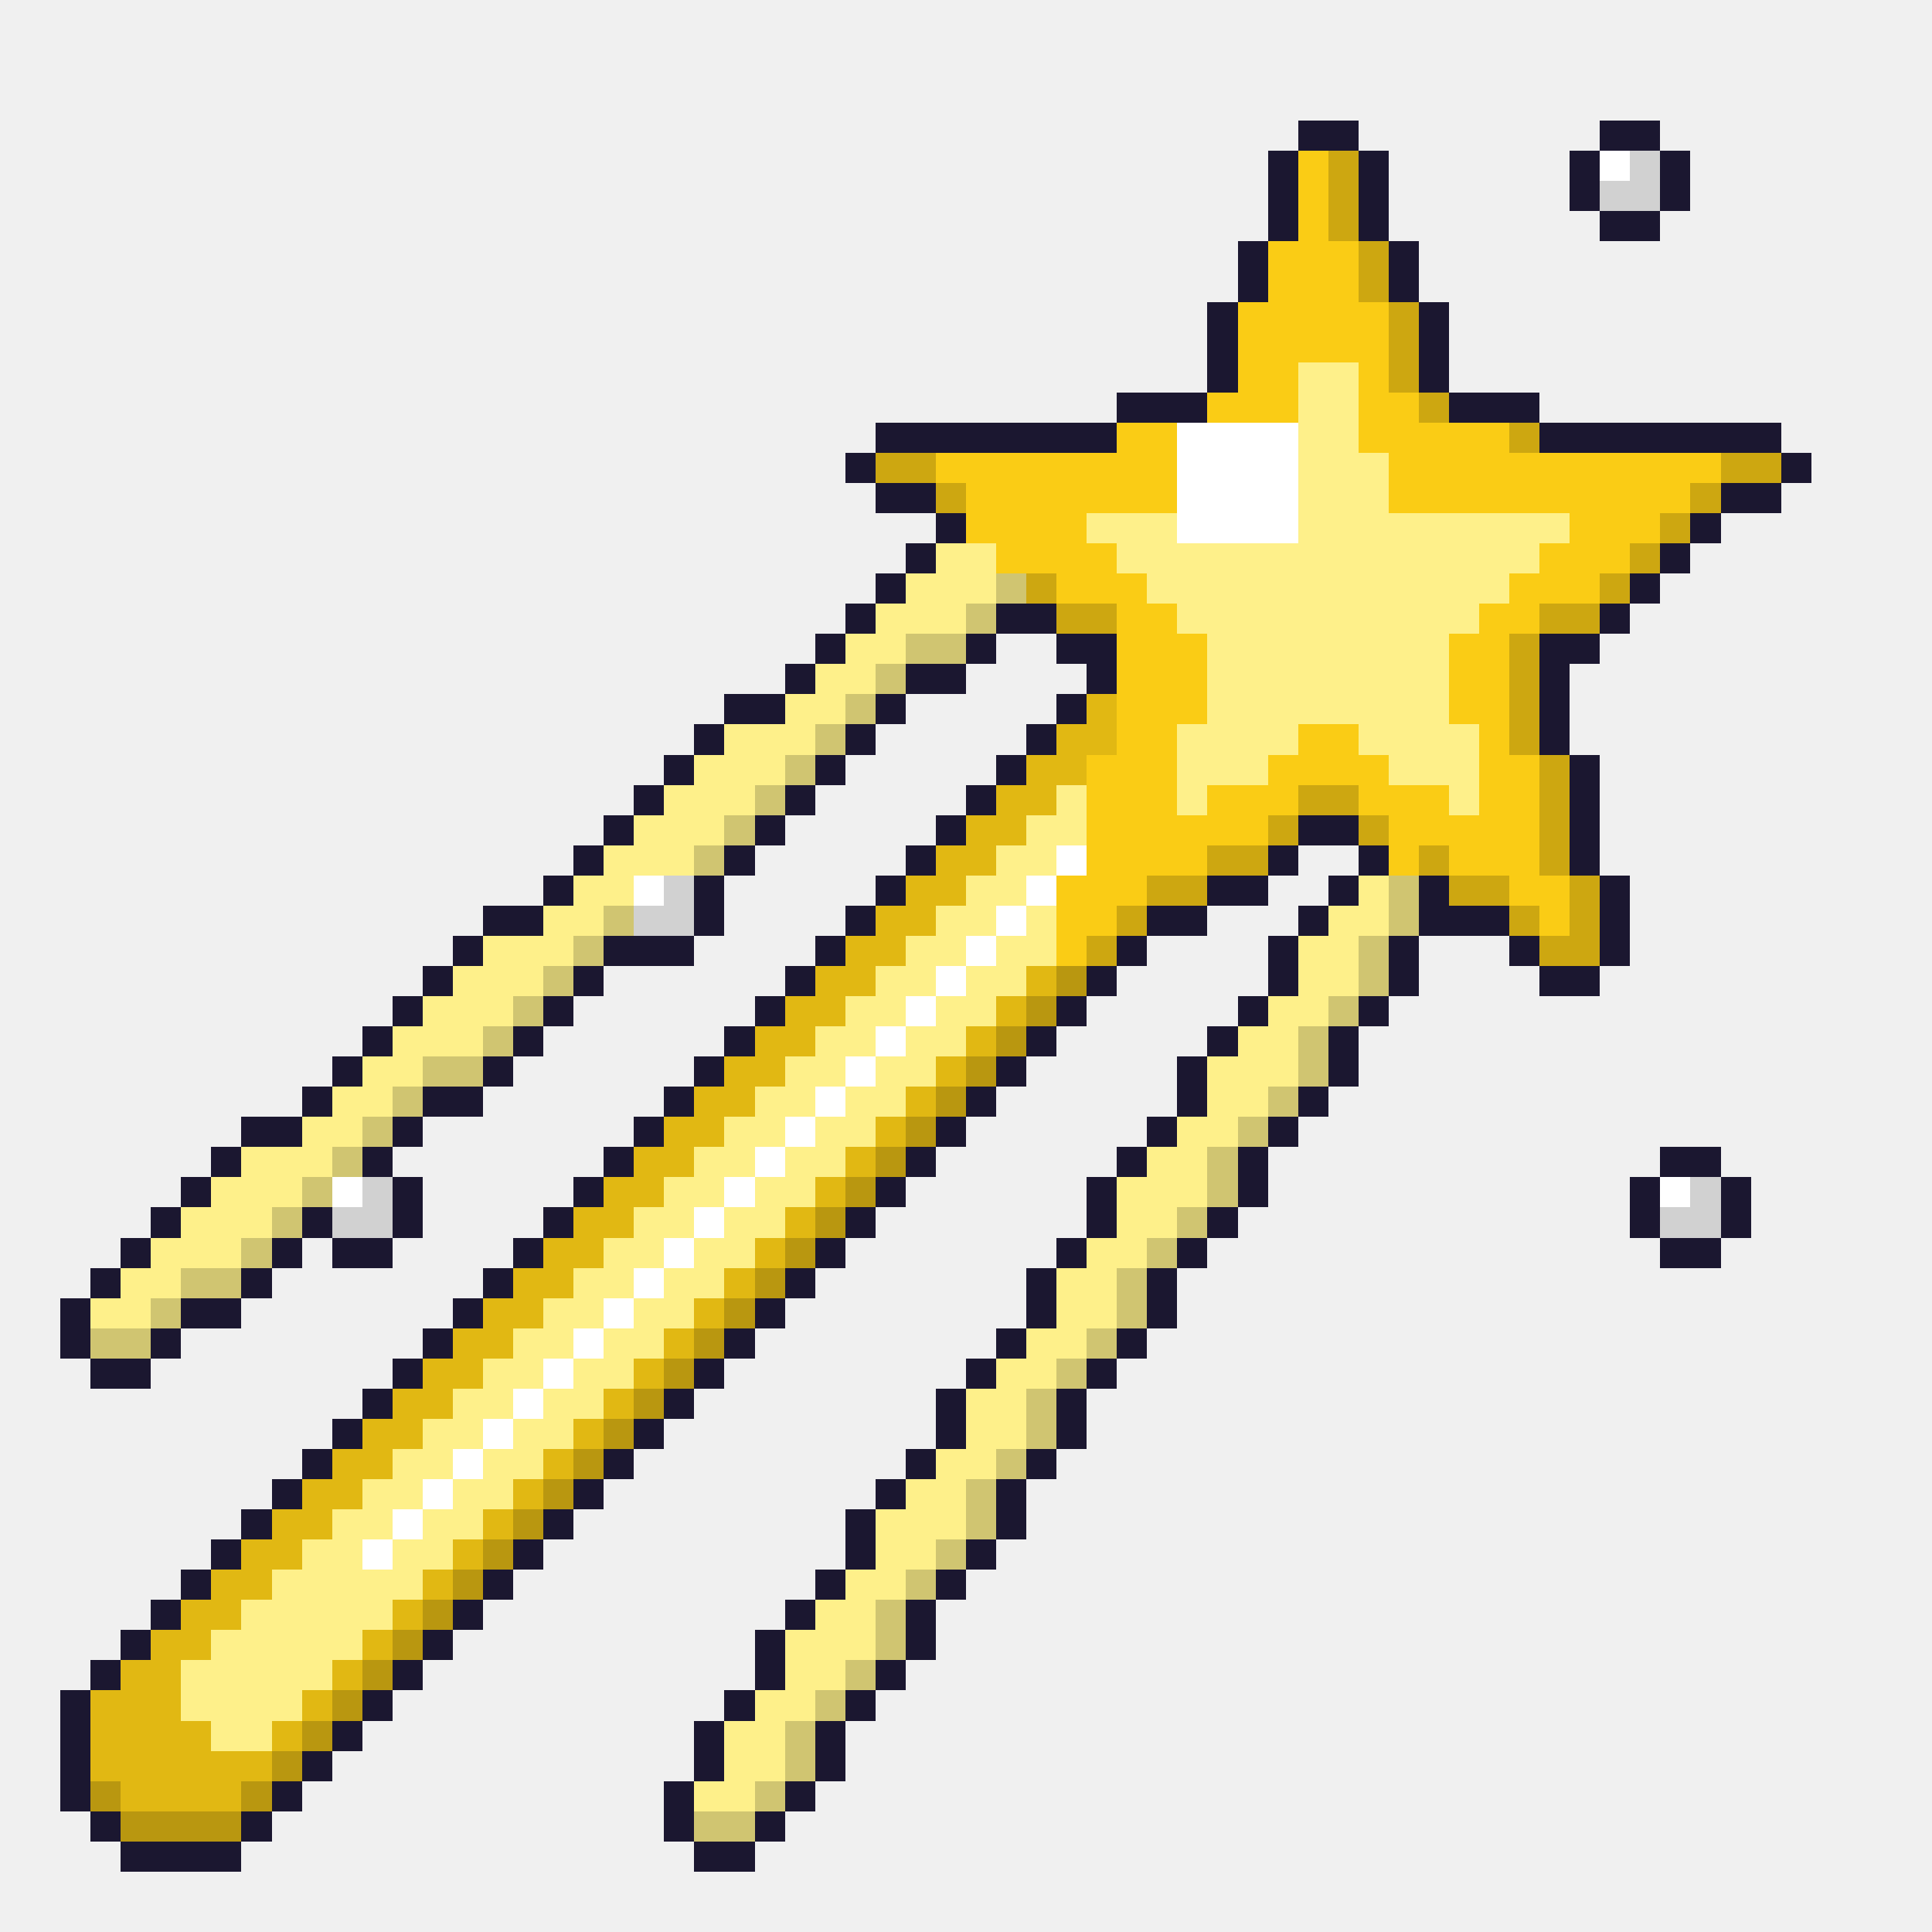
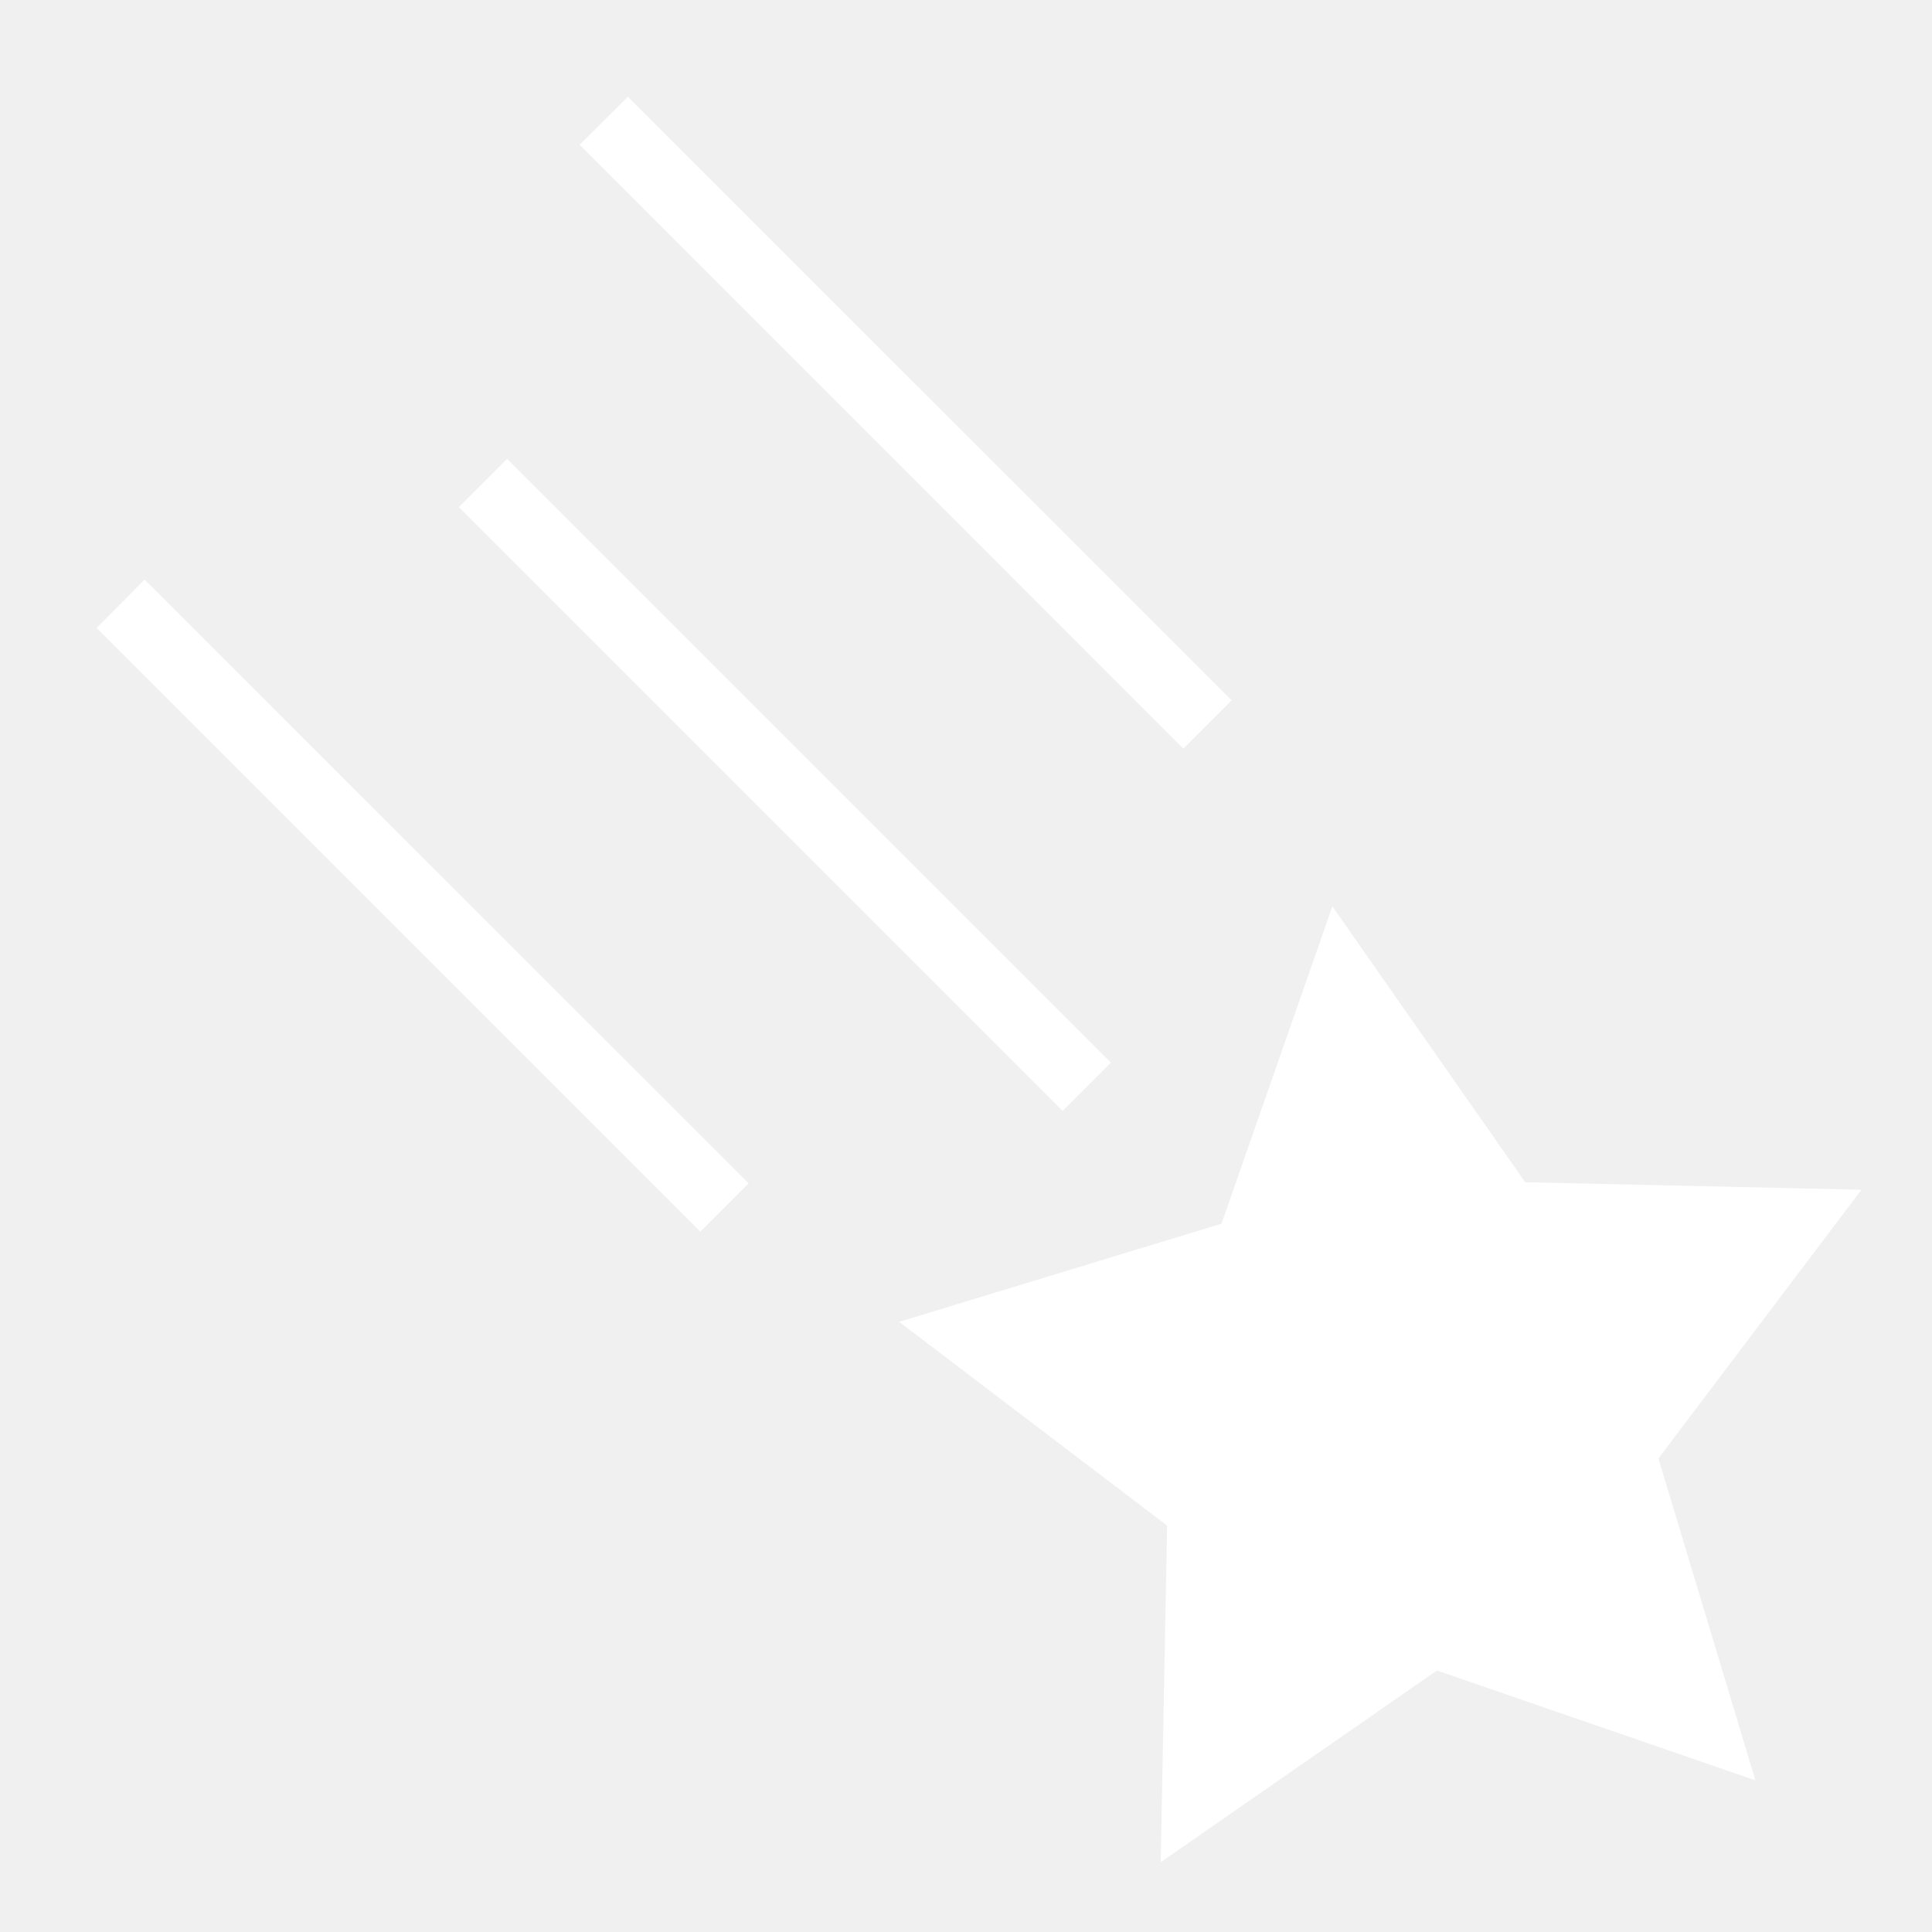
- <svg xmlns="http://www.w3.org/2000/svg" viewBox="0 0 64 64" shape-rendering="crispEdges">
-   <rect x="43" y="4" width="2" height="1" fill="#1b1730" />
-   <rect x="53" y="4" width="2" height="1" fill="#1b1730" />
-   <rect x="42" y="5" width="1" height="3" fill="#1b1730" />
-   <rect x="43" y="5" width="1" height="3" fill="#facc15" />
-   <rect x="44" y="5" width="1" height="3" fill="#cda711" />
-   <rect x="45" y="5" width="1" height="3" fill="#1b1730" />
-   <rect x="52" y="5" width="1" height="2" fill="#1b1730" />
-   <rect x="53" y="5" width="1" height="1" fill="#ffffff" />
-   <rect x="54" y="5" width="1" height="1" fill="#d1d1d1" />
-   <rect x="55" y="5" width="1" height="2" fill="#1b1730" />
-   <rect x="53" y="6" width="2" height="1" fill="#d1d1d1" />
-   <rect x="53" y="7" width="2" height="1" fill="#1b1730" />
-   <rect x="41" y="8" width="1" height="2" fill="#1b1730" />
-   <rect x="42" y="8" width="3" height="2" fill="#facc15" />
-   <rect x="45" y="8" width="1" height="2" fill="#cda711" />
-   <rect x="46" y="8" width="1" height="2" fill="#1b1730" />
-   <rect x="40" y="10" width="1" height="3" fill="#1b1730" />
-   <rect x="41" y="10" width="5" height="2" fill="#facc15" />
-   <rect x="46" y="10" width="1" height="3" fill="#cda711" />
-   <rect x="47" y="10" width="1" height="3" fill="#1b1730" />
-   <rect x="41" y="12" width="2" height="1" fill="#facc15" />
-   <rect x="43" y="12" width="2" height="3" fill="#fef08a" />
-   <rect x="45" y="12" width="1" height="1" fill="#facc15" />
-   <rect x="37" y="13" width="3" height="1" fill="#1b1730" />
-   <rect x="40" y="13" width="3" height="1" fill="#facc15" />
-   <rect x="45" y="13" width="2" height="1" fill="#facc15" />
-   <rect x="47" y="13" width="1" height="1" fill="#cda711" />
-   <rect x="48" y="13" width="3" height="1" fill="#1b1730" />
-   <rect x="29" y="14" width="8" height="1" fill="#1b1730" />
-   <rect x="37" y="14" width="2" height="1" fill="#facc15" />
-   <rect x="39" y="14" width="4" height="4" fill="#ffffff" />
-   <rect x="45" y="14" width="5" height="1" fill="#facc15" />
-   <rect x="50" y="14" width="1" height="1" fill="#cda711" />
-   <rect x="51" y="14" width="8" height="1" fill="#1b1730" />
-   <rect x="28" y="15" width="1" height="1" fill="#1b1730" />
-   <rect x="29" y="15" width="2" height="1" fill="#cda711" />
-   <rect x="31" y="15" width="8" height="1" fill="#facc15" />
-   <rect x="43" y="15" width="3" height="2" fill="#fef08a" />
-   <rect x="46" y="15" width="11" height="1" fill="#facc15" />
-   <rect x="57" y="15" width="2" height="1" fill="#cda711" />
-   <rect x="59" y="15" width="1" height="1" fill="#1b1730" />
-   <rect x="29" y="16" width="2" height="1" fill="#1b1730" />
-   <rect x="31" y="16" width="1" height="1" fill="#cda711" />
-   <rect x="32" y="16" width="7" height="1" fill="#facc15" />
-   <rect x="46" y="16" width="10" height="1" fill="#facc15" />
-   <rect x="56" y="16" width="1" height="1" fill="#cda711" />
-   <rect x="57" y="16" width="2" height="1" fill="#1b1730" />
-   <rect x="31" y="17" width="1" height="1" fill="#1b1730" />
-   <rect x="32" y="17" width="4" height="1" fill="#facc15" />
-   <rect x="36" y="17" width="3" height="1" fill="#fef08a" />
-   <rect x="43" y="17" width="9" height="1" fill="#fef08a" />
-   <rect x="52" y="17" width="3" height="1" fill="#facc15" />
-   <rect x="55" y="17" width="1" height="1" fill="#cda711" />
-   <rect x="56" y="17" width="1" height="1" fill="#1b1730" />
-   <rect x="30" y="18" width="1" height="1" fill="#1b1730" />
-   <rect x="31" y="18" width="2" height="1" fill="#fef08a" />
-   <rect x="33" y="18" width="4" height="1" fill="#facc15" />
-   <rect x="37" y="18" width="14" height="1" fill="#fef08a" />
-   <rect x="51" y="18" width="3" height="1" fill="#facc15" />
-   <rect x="54" y="18" width="1" height="1" fill="#cda711" />
-   <rect x="55" y="18" width="1" height="1" fill="#1b1730" />
-   <rect x="29" y="19" width="1" height="1" fill="#1b1730" />
-   <rect x="30" y="19" width="3" height="1" fill="#fef08a" />
-   <rect x="33" y="19" width="1" height="1" fill="#d0c571" />
-   <rect x="34" y="19" width="1" height="1" fill="#cda711" />
-   <rect x="35" y="19" width="3" height="1" fill="#facc15" />
-   <rect x="38" y="19" width="12" height="1" fill="#fef08a" />
-   <rect x="50" y="19" width="3" height="1" fill="#facc15" />
-   <rect x="53" y="19" width="1" height="1" fill="#cda711" />
-   <rect x="54" y="19" width="1" height="1" fill="#1b1730" />
-   <rect x="28" y="20" width="1" height="1" fill="#1b1730" />
-   <rect x="29" y="20" width="3" height="1" fill="#fef08a" />
-   <rect x="32" y="20" width="1" height="1" fill="#d0c571" />
-   <rect x="33" y="20" width="2" height="1" fill="#1b1730" />
-   <rect x="35" y="20" width="2" height="1" fill="#cda711" />
-   <rect x="37" y="20" width="2" height="1" fill="#facc15" />
-   <rect x="39" y="20" width="10" height="1" fill="#fef08a" />
-   <rect x="49" y="20" width="2" height="1" fill="#facc15" />
-   <rect x="51" y="20" width="2" height="1" fill="#cda711" />
-   <rect x="53" y="20" width="1" height="1" fill="#1b1730" />
-   <rect x="27" y="21" width="1" height="1" fill="#1b1730" />
-   <rect x="28" y="21" width="2" height="1" fill="#fef08a" />
-   <rect x="30" y="21" width="2" height="1" fill="#d0c571" />
-   <rect x="32" y="21" width="1" height="1" fill="#1b1730" />
-   <rect x="35" y="21" width="2" height="1" fill="#1b1730" />
-   <rect x="37" y="21" width="3" height="3" fill="#facc15" />
-   <rect x="40" y="21" width="8" height="3" fill="#fef08a" />
-   <rect x="48" y="21" width="2" height="3" fill="#facc15" />
-   <rect x="50" y="21" width="1" height="4" fill="#cda711" />
-   <rect x="51" y="21" width="2" height="1" fill="#1b1730" />
-   <rect x="26" y="22" width="1" height="1" fill="#1b1730" />
-   <rect x="27" y="22" width="2" height="1" fill="#fef08a" />
-   <rect x="29" y="22" width="1" height="1" fill="#d0c571" />
-   <rect x="30" y="22" width="2" height="1" fill="#1b1730" />
-   <rect x="36" y="22" width="1" height="1" fill="#1b1730" />
-   <rect x="51" y="22" width="1" height="3" fill="#1b1730" />
-   <rect x="24" y="23" width="2" height="1" fill="#1b1730" />
-   <rect x="26" y="23" width="2" height="1" fill="#fef08a" />
-   <rect x="28" y="23" width="1" height="1" fill="#d0c571" />
-   <rect x="29" y="23" width="1" height="1" fill="#1b1730" />
-   <rect x="35" y="23" width="1" height="1" fill="#1b1730" />
-   <rect x="36" y="23" width="1" height="1" fill="#e1b813" />
-   <rect x="23" y="24" width="1" height="1" fill="#1b1730" />
-   <rect x="24" y="24" width="3" height="1" fill="#fef08a" />
-   <rect x="27" y="24" width="1" height="1" fill="#d0c571" />
-   <rect x="28" y="24" width="1" height="1" fill="#1b1730" />
-   <rect x="34" y="24" width="1" height="1" fill="#1b1730" />
-   <rect x="35" y="24" width="2" height="1" fill="#e1b813" />
-   <rect x="37" y="24" width="2" height="1" fill="#facc15" />
-   <rect x="39" y="24" width="4" height="1" fill="#fef08a" />
-   <rect x="43" y="24" width="2" height="1" fill="#facc15" />
-   <rect x="45" y="24" width="4" height="1" fill="#fef08a" />
-   <rect x="49" y="24" width="1" height="1" fill="#facc15" />
-   <rect x="22" y="25" width="1" height="1" fill="#1b1730" />
-   <rect x="23" y="25" width="3" height="1" fill="#fef08a" />
-   <rect x="26" y="25" width="1" height="1" fill="#d0c571" />
-   <rect x="27" y="25" width="1" height="1" fill="#1b1730" />
-   <rect x="33" y="25" width="1" height="1" fill="#1b1730" />
-   <rect x="34" y="25" width="2" height="1" fill="#e1b813" />
-   <rect x="36" y="25" width="3" height="2" fill="#facc15" />
-   <rect x="39" y="25" width="3" height="1" fill="#fef08a" />
-   <rect x="42" y="25" width="4" height="1" fill="#facc15" />
-   <rect x="46" y="25" width="3" height="1" fill="#fef08a" />
-   <rect x="49" y="25" width="2" height="2" fill="#facc15" />
-   <rect x="51" y="25" width="1" height="4" fill="#cda711" />
-   <rect x="52" y="25" width="1" height="4" fill="#1b1730" />
-   <rect x="21" y="26" width="1" height="1" fill="#1b1730" />
-   <rect x="22" y="26" width="3" height="1" fill="#fef08a" />
-   <rect x="25" y="26" width="1" height="1" fill="#d0c571" />
-   <rect x="26" y="26" width="1" height="1" fill="#1b1730" />
-   <rect x="32" y="26" width="1" height="1" fill="#1b1730" />
-   <rect x="33" y="26" width="2" height="1" fill="#e1b813" />
-   <rect x="35" y="26" width="1" height="1" fill="#fef08a" />
-   <rect x="39" y="26" width="1" height="1" fill="#fef08a" />
-   <rect x="40" y="26" width="3" height="1" fill="#facc15" />
-   <rect x="43" y="26" width="2" height="1" fill="#cda711" />
-   <rect x="45" y="26" width="3" height="1" fill="#facc15" />
-   <rect x="48" y="26" width="1" height="1" fill="#fef08a" />
-   <rect x="20" y="27" width="1" height="1" fill="#1b1730" />
-   <rect x="21" y="27" width="3" height="1" fill="#fef08a" />
-   <rect x="24" y="27" width="1" height="1" fill="#d0c571" />
-   <rect x="25" y="27" width="1" height="1" fill="#1b1730" />
-   <rect x="31" y="27" width="1" height="1" fill="#1b1730" />
-   <rect x="32" y="27" width="2" height="1" fill="#e1b813" />
-   <rect x="34" y="27" width="2" height="1" fill="#fef08a" />
-   <rect x="36" y="27" width="6" height="1" fill="#facc15" />
-   <rect x="42" y="27" width="1" height="1" fill="#cda711" />
-   <rect x="43" y="27" width="2" height="1" fill="#1b1730" />
-   <rect x="45" y="27" width="1" height="1" fill="#cda711" />
-   <rect x="46" y="27" width="5" height="1" fill="#facc15" />
-   <rect x="19" y="28" width="1" height="1" fill="#1b1730" />
-   <rect x="20" y="28" width="3" height="1" fill="#fef08a" />
-   <rect x="23" y="28" width="1" height="1" fill="#d0c571" />
-   <rect x="24" y="28" width="1" height="1" fill="#1b1730" />
-   <rect x="30" y="28" width="1" height="1" fill="#1b1730" />
-   <rect x="31" y="28" width="2" height="1" fill="#e1b813" />
-   <rect x="33" y="28" width="2" height="1" fill="#fef08a" />
-   <rect x="35" y="28" width="1" height="1" fill="#ffffff" />
-   <rect x="36" y="28" width="4" height="1" fill="#facc15" />
-   <rect x="40" y="28" width="2" height="1" fill="#cda711" />
-   <rect x="42" y="28" width="1" height="1" fill="#1b1730" />
-   <rect x="45" y="28" width="1" height="1" fill="#1b1730" />
-   <rect x="46" y="28" width="1" height="1" fill="#facc15" />
-   <rect x="47" y="28" width="1" height="1" fill="#cda711" />
-   <rect x="48" y="28" width="3" height="1" fill="#facc15" />
-   <rect x="18" y="29" width="1" height="1" fill="#1b1730" />
-   <rect x="19" y="29" width="2" height="1" fill="#fef08a" />
-   <rect x="21" y="29" width="1" height="1" fill="#ffffff" />
-   <rect x="22" y="29" width="1" height="1" fill="#d1d1d1" />
-   <rect x="23" y="29" width="1" height="2" fill="#1b1730" />
-   <rect x="29" y="29" width="1" height="1" fill="#1b1730" />
-   <rect x="30" y="29" width="2" height="1" fill="#e1b813" />
-   <rect x="32" y="29" width="2" height="1" fill="#fef08a" />
-   <rect x="34" y="29" width="1" height="1" fill="#ffffff" />
-   <rect x="35" y="29" width="3" height="1" fill="#facc15" />
-   <rect x="38" y="29" width="2" height="1" fill="#cda711" />
-   <rect x="40" y="29" width="2" height="1" fill="#1b1730" />
-   <rect x="44" y="29" width="1" height="1" fill="#1b1730" />
-   <rect x="45" y="29" width="1" height="1" fill="#fef08a" />
-   <rect x="46" y="29" width="1" height="2" fill="#d0c571" />
-   <rect x="47" y="29" width="1" height="1" fill="#1b1730" />
-   <rect x="48" y="29" width="2" height="1" fill="#cda711" />
-   <rect x="50" y="29" width="2" height="1" fill="#facc15" />
-   <rect x="52" y="29" width="1" height="2" fill="#cda711" />
-   <rect x="53" y="29" width="1" height="3" fill="#1b1730" />
-   <rect x="16" y="30" width="2" height="1" fill="#1b1730" />
-   <rect x="18" y="30" width="2" height="1" fill="#fef08a" />
-   <rect x="20" y="30" width="1" height="1" fill="#d0c571" />
-   <rect x="21" y="30" width="2" height="1" fill="#d1d1d1" />
-   <rect x="28" y="30" width="1" height="1" fill="#1b1730" />
-   <rect x="29" y="30" width="2" height="1" fill="#e1b813" />
-   <rect x="31" y="30" width="2" height="1" fill="#fef08a" />
-   <rect x="33" y="30" width="1" height="1" fill="#ffffff" />
-   <rect x="34" y="30" width="1" height="1" fill="#fef08a" />
-   <rect x="35" y="30" width="2" height="1" fill="#facc15" />
-   <rect x="37" y="30" width="1" height="1" fill="#cda711" />
-   <rect x="38" y="30" width="2" height="1" fill="#1b1730" />
-   <rect x="43" y="30" width="1" height="1" fill="#1b1730" />
-   <rect x="44" y="30" width="2" height="1" fill="#fef08a" />
-   <rect x="47" y="30" width="3" height="1" fill="#1b1730" />
-   <rect x="50" y="30" width="1" height="1" fill="#cda711" />
-   <rect x="51" y="30" width="1" height="1" fill="#facc15" />
-   <rect x="15" y="31" width="1" height="1" fill="#1b1730" />
-   <rect x="16" y="31" width="3" height="1" fill="#fef08a" />
-   <rect x="19" y="31" width="1" height="1" fill="#d0c571" />
-   <rect x="20" y="31" width="3" height="1" fill="#1b1730" />
-   <rect x="27" y="31" width="1" height="1" fill="#1b1730" />
-   <rect x="28" y="31" width="2" height="1" fill="#e1b813" />
-   <rect x="30" y="31" width="2" height="1" fill="#fef08a" />
-   <rect x="32" y="31" width="1" height="1" fill="#ffffff" />
-   <rect x="33" y="31" width="2" height="1" fill="#fef08a" />
-   <rect x="35" y="31" width="1" height="1" fill="#facc15" />
-   <rect x="36" y="31" width="1" height="1" fill="#cda711" />
-   <rect x="37" y="31" width="1" height="1" fill="#1b1730" />
-   <rect x="42" y="31" width="1" height="2" fill="#1b1730" />
-   <rect x="43" y="31" width="2" height="2" fill="#fef08a" />
-   <rect x="45" y="31" width="1" height="2" fill="#d0c571" />
-   <rect x="46" y="31" width="1" height="2" fill="#1b1730" />
-   <rect x="50" y="31" width="1" height="1" fill="#1b1730" />
-   <rect x="51" y="31" width="2" height="1" fill="#cda711" />
-   <rect x="14" y="32" width="1" height="1" fill="#1b1730" />
-   <rect x="15" y="32" width="3" height="1" fill="#fef08a" />
-   <rect x="18" y="32" width="1" height="1" fill="#d0c571" />
-   <rect x="19" y="32" width="1" height="1" fill="#1b1730" />
-   <rect x="26" y="32" width="1" height="1" fill="#1b1730" />
-   <rect x="27" y="32" width="2" height="1" fill="#e1b813" />
-   <rect x="29" y="32" width="2" height="1" fill="#fef08a" />
-   <rect x="31" y="32" width="1" height="1" fill="#ffffff" />
-   <rect x="32" y="32" width="2" height="1" fill="#fef08a" />
-   <rect x="34" y="32" width="1" height="1" fill="#e1b813" />
-   <rect x="35" y="32" width="1" height="1" fill="#b99710" />
-   <rect x="36" y="32" width="1" height="1" fill="#1b1730" />
-   <rect x="51" y="32" width="2" height="1" fill="#1b1730" />
-   <rect x="13" y="33" width="1" height="1" fill="#1b1730" />
-   <rect x="14" y="33" width="3" height="1" fill="#fef08a" />
-   <rect x="17" y="33" width="1" height="1" fill="#d0c571" />
-   <rect x="18" y="33" width="1" height="1" fill="#1b1730" />
-   <rect x="25" y="33" width="1" height="1" fill="#1b1730" />
-   <rect x="26" y="33" width="2" height="1" fill="#e1b813" />
-   <rect x="28" y="33" width="2" height="1" fill="#fef08a" />
-   <rect x="30" y="33" width="1" height="1" fill="#ffffff" />
-   <rect x="31" y="33" width="2" height="1" fill="#fef08a" />
-   <rect x="33" y="33" width="1" height="1" fill="#e1b813" />
-   <rect x="34" y="33" width="1" height="1" fill="#b99710" />
-   <rect x="35" y="33" width="1" height="1" fill="#1b1730" />
-   <rect x="41" y="33" width="1" height="1" fill="#1b1730" />
-   <rect x="42" y="33" width="2" height="1" fill="#fef08a" />
-   <rect x="44" y="33" width="1" height="1" fill="#d0c571" />
-   <rect x="45" y="33" width="1" height="1" fill="#1b1730" />
-   <rect x="12" y="34" width="1" height="1" fill="#1b1730" />
-   <rect x="13" y="34" width="3" height="1" fill="#fef08a" />
-   <rect x="16" y="34" width="1" height="1" fill="#d0c571" />
-   <rect x="17" y="34" width="1" height="1" fill="#1b1730" />
-   <rect x="24" y="34" width="1" height="1" fill="#1b1730" />
-   <rect x="25" y="34" width="2" height="1" fill="#e1b813" />
-   <rect x="27" y="34" width="2" height="1" fill="#fef08a" />
-   <rect x="29" y="34" width="1" height="1" fill="#ffffff" />
-   <rect x="30" y="34" width="2" height="1" fill="#fef08a" />
-   <rect x="32" y="34" width="1" height="1" fill="#e1b813" />
-   <rect x="33" y="34" width="1" height="1" fill="#b99710" />
-   <rect x="34" y="34" width="1" height="1" fill="#1b1730" />
-   <rect x="40" y="34" width="1" height="1" fill="#1b1730" />
-   <rect x="41" y="34" width="2" height="1" fill="#fef08a" />
-   <rect x="43" y="34" width="1" height="2" fill="#d0c571" />
-   <rect x="44" y="34" width="1" height="2" fill="#1b1730" />
-   <rect x="11" y="35" width="1" height="1" fill="#1b1730" />
-   <rect x="12" y="35" width="2" height="1" fill="#fef08a" />
-   <rect x="14" y="35" width="2" height="1" fill="#d0c571" />
-   <rect x="16" y="35" width="1" height="1" fill="#1b1730" />
-   <rect x="23" y="35" width="1" height="1" fill="#1b1730" />
-   <rect x="24" y="35" width="2" height="1" fill="#e1b813" />
-   <rect x="26" y="35" width="2" height="1" fill="#fef08a" />
-   <rect x="28" y="35" width="1" height="1" fill="#ffffff" />
-   <rect x="29" y="35" width="2" height="1" fill="#fef08a" />
-   <rect x="31" y="35" width="1" height="1" fill="#e1b813" />
-   <rect x="32" y="35" width="1" height="1" fill="#b99710" />
-   <rect x="33" y="35" width="1" height="1" fill="#1b1730" />
-   <rect x="39" y="35" width="1" height="2" fill="#1b1730" />
-   <rect x="40" y="35" width="3" height="1" fill="#fef08a" />
-   <rect x="10" y="36" width="1" height="1" fill="#1b1730" />
-   <rect x="11" y="36" width="2" height="1" fill="#fef08a" />
-   <rect x="13" y="36" width="1" height="1" fill="#d0c571" />
-   <rect x="14" y="36" width="2" height="1" fill="#1b1730" />
-   <rect x="22" y="36" width="1" height="1" fill="#1b1730" />
-   <rect x="23" y="36" width="2" height="1" fill="#e1b813" />
-   <rect x="25" y="36" width="2" height="1" fill="#fef08a" />
-   <rect x="27" y="36" width="1" height="1" fill="#ffffff" />
-   <rect x="28" y="36" width="2" height="1" fill="#fef08a" />
-   <rect x="30" y="36" width="1" height="1" fill="#e1b813" />
-   <rect x="31" y="36" width="1" height="1" fill="#b99710" />
-   <rect x="32" y="36" width="1" height="1" fill="#1b1730" />
-   <rect x="40" y="36" width="2" height="1" fill="#fef08a" />
-   <rect x="42" y="36" width="1" height="1" fill="#d0c571" />
-   <rect x="43" y="36" width="1" height="1" fill="#1b1730" />
-   <rect x="8" y="37" width="2" height="1" fill="#1b1730" />
-   <rect x="10" y="37" width="2" height="1" fill="#fef08a" />
-   <rect x="12" y="37" width="1" height="1" fill="#d0c571" />
-   <rect x="13" y="37" width="1" height="1" fill="#1b1730" />
-   <rect x="21" y="37" width="1" height="1" fill="#1b1730" />
-   <rect x="22" y="37" width="2" height="1" fill="#e1b813" />
-   <rect x="24" y="37" width="2" height="1" fill="#fef08a" />
-   <rect x="26" y="37" width="1" height="1" fill="#ffffff" />
-   <rect x="27" y="37" width="2" height="1" fill="#fef08a" />
-   <rect x="29" y="37" width="1" height="1" fill="#e1b813" />
-   <rect x="30" y="37" width="1" height="1" fill="#b99710" />
-   <rect x="31" y="37" width="1" height="1" fill="#1b1730" />
-   <rect x="38" y="37" width="1" height="1" fill="#1b1730" />
-   <rect x="39" y="37" width="2" height="1" fill="#fef08a" />
-   <rect x="41" y="37" width="1" height="1" fill="#d0c571" />
-   <rect x="42" y="37" width="1" height="1" fill="#1b1730" />
-   <rect x="7" y="38" width="1" height="1" fill="#1b1730" />
-   <rect x="8" y="38" width="3" height="1" fill="#fef08a" />
-   <rect x="11" y="38" width="1" height="1" fill="#d0c571" />
-   <rect x="12" y="38" width="1" height="1" fill="#1b1730" />
-   <rect x="20" y="38" width="1" height="1" fill="#1b1730" />
-   <rect x="21" y="38" width="2" height="1" fill="#e1b813" />
-   <rect x="23" y="38" width="2" height="1" fill="#fef08a" />
-   <rect x="25" y="38" width="1" height="1" fill="#ffffff" />
-   <rect x="26" y="38" width="2" height="1" fill="#fef08a" />
-   <rect x="28" y="38" width="1" height="1" fill="#e1b813" />
-   <rect x="29" y="38" width="1" height="1" fill="#b99710" />
-   <rect x="30" y="38" width="1" height="1" fill="#1b1730" />
-   <rect x="37" y="38" width="1" height="1" fill="#1b1730" />
-   <rect x="38" y="38" width="2" height="1" fill="#fef08a" />
-   <rect x="40" y="38" width="1" height="2" fill="#d0c571" />
-   <rect x="41" y="38" width="1" height="2" fill="#1b1730" />
-   <rect x="55" y="38" width="2" height="1" fill="#1b1730" />
-   <rect x="6" y="39" width="1" height="1" fill="#1b1730" />
-   <rect x="7" y="39" width="3" height="1" fill="#fef08a" />
-   <rect x="10" y="39" width="1" height="1" fill="#d0c571" />
-   <rect x="11" y="39" width="1" height="1" fill="#ffffff" />
-   <rect x="12" y="39" width="1" height="1" fill="#d1d1d1" />
-   <rect x="13" y="39" width="1" height="2" fill="#1b1730" />
-   <rect x="19" y="39" width="1" height="1" fill="#1b1730" />
-   <rect x="20" y="39" width="2" height="1" fill="#e1b813" />
-   <rect x="22" y="39" width="2" height="1" fill="#fef08a" />
-   <rect x="24" y="39" width="1" height="1" fill="#ffffff" />
-   <rect x="25" y="39" width="2" height="1" fill="#fef08a" />
-   <rect x="27" y="39" width="1" height="1" fill="#e1b813" />
-   <rect x="28" y="39" width="1" height="1" fill="#b99710" />
-   <rect x="29" y="39" width="1" height="1" fill="#1b1730" />
-   <rect x="36" y="39" width="1" height="2" fill="#1b1730" />
-   <rect x="37" y="39" width="3" height="1" fill="#fef08a" />
-   <rect x="54" y="39" width="1" height="2" fill="#1b1730" />
-   <rect x="55" y="39" width="1" height="1" fill="#ffffff" />
-   <rect x="56" y="39" width="1" height="1" fill="#d1d1d1" />
-   <rect x="57" y="39" width="1" height="2" fill="#1b1730" />
-   <rect x="5" y="40" width="1" height="1" fill="#1b1730" />
-   <rect x="6" y="40" width="3" height="1" fill="#fef08a" />
-   <rect x="9" y="40" width="1" height="1" fill="#d0c571" />
-   <rect x="10" y="40" width="1" height="1" fill="#1b1730" />
-   <rect x="11" y="40" width="2" height="1" fill="#d1d1d1" />
-   <rect x="18" y="40" width="1" height="1" fill="#1b1730" />
-   <rect x="19" y="40" width="2" height="1" fill="#e1b813" />
-   <rect x="21" y="40" width="2" height="1" fill="#fef08a" />
-   <rect x="23" y="40" width="1" height="1" fill="#ffffff" />
-   <rect x="24" y="40" width="2" height="1" fill="#fef08a" />
-   <rect x="26" y="40" width="1" height="1" fill="#e1b813" />
-   <rect x="27" y="40" width="1" height="1" fill="#b99710" />
-   <rect x="28" y="40" width="1" height="1" fill="#1b1730" />
-   <rect x="37" y="40" width="2" height="1" fill="#fef08a" />
-   <rect x="39" y="40" width="1" height="1" fill="#d0c571" />
-   <rect x="40" y="40" width="1" height="1" fill="#1b1730" />
-   <rect x="55" y="40" width="2" height="1" fill="#d1d1d1" />
-   <rect x="4" y="41" width="1" height="1" fill="#1b1730" />
-   <rect x="5" y="41" width="3" height="1" fill="#fef08a" />
-   <rect x="8" y="41" width="1" height="1" fill="#d0c571" />
-   <rect x="9" y="41" width="1" height="1" fill="#1b1730" />
-   <rect x="11" y="41" width="2" height="1" fill="#1b1730" />
-   <rect x="17" y="41" width="1" height="1" fill="#1b1730" />
-   <rect x="18" y="41" width="2" height="1" fill="#e1b813" />
-   <rect x="20" y="41" width="2" height="1" fill="#fef08a" />
-   <rect x="22" y="41" width="1" height="1" fill="#ffffff" />
-   <rect x="23" y="41" width="2" height="1" fill="#fef08a" />
-   <rect x="25" y="41" width="1" height="1" fill="#e1b813" />
-   <rect x="26" y="41" width="1" height="1" fill="#b99710" />
-   <rect x="27" y="41" width="1" height="1" fill="#1b1730" />
-   <rect x="35" y="41" width="1" height="1" fill="#1b1730" />
-   <rect x="36" y="41" width="2" height="1" fill="#fef08a" />
-   <rect x="38" y="41" width="1" height="1" fill="#d0c571" />
-   <rect x="39" y="41" width="1" height="1" fill="#1b1730" />
-   <rect x="55" y="41" width="2" height="1" fill="#1b1730" />
-   <rect x="3" y="42" width="1" height="1" fill="#1b1730" />
-   <rect x="4" y="42" width="2" height="1" fill="#fef08a" />
-   <rect x="6" y="42" width="2" height="1" fill="#d0c571" />
-   <rect x="8" y="42" width="1" height="1" fill="#1b1730" />
-   <rect x="16" y="42" width="1" height="1" fill="#1b1730" />
-   <rect x="17" y="42" width="2" height="1" fill="#e1b813" />
-   <rect x="19" y="42" width="2" height="1" fill="#fef08a" />
-   <rect x="21" y="42" width="1" height="1" fill="#ffffff" />
-   <rect x="22" y="42" width="2" height="1" fill="#fef08a" />
-   <rect x="24" y="42" width="1" height="1" fill="#e1b813" />
-   <rect x="25" y="42" width="1" height="1" fill="#b99710" />
-   <rect x="26" y="42" width="1" height="1" fill="#1b1730" />
-   <rect x="34" y="42" width="1" height="2" fill="#1b1730" />
-   <rect x="35" y="42" width="2" height="2" fill="#fef08a" />
-   <rect x="37" y="42" width="1" height="2" fill="#d0c571" />
-   <rect x="38" y="42" width="1" height="2" fill="#1b1730" />
-   <rect x="2" y="43" width="1" height="2" fill="#1b1730" />
-   <rect x="3" y="43" width="2" height="1" fill="#fef08a" />
-   <rect x="5" y="43" width="1" height="1" fill="#d0c571" />
-   <rect x="6" y="43" width="2" height="1" fill="#1b1730" />
-   <rect x="15" y="43" width="1" height="1" fill="#1b1730" />
-   <rect x="16" y="43" width="2" height="1" fill="#e1b813" />
-   <rect x="18" y="43" width="2" height="1" fill="#fef08a" />
-   <rect x="20" y="43" width="1" height="1" fill="#ffffff" />
-   <rect x="21" y="43" width="2" height="1" fill="#fef08a" />
-   <rect x="23" y="43" width="1" height="1" fill="#e1b813" />
-   <rect x="24" y="43" width="1" height="1" fill="#b99710" />
-   <rect x="25" y="43" width="1" height="1" fill="#1b1730" />
-   <rect x="3" y="44" width="2" height="1" fill="#d0c571" />
-   <rect x="5" y="44" width="1" height="1" fill="#1b1730" />
-   <rect x="14" y="44" width="1" height="1" fill="#1b1730" />
-   <rect x="15" y="44" width="2" height="1" fill="#e1b813" />
-   <rect x="17" y="44" width="2" height="1" fill="#fef08a" />
-   <rect x="19" y="44" width="1" height="1" fill="#ffffff" />
-   <rect x="20" y="44" width="2" height="1" fill="#fef08a" />
-   <rect x="22" y="44" width="1" height="1" fill="#e1b813" />
-   <rect x="23" y="44" width="1" height="1" fill="#b99710" />
-   <rect x="24" y="44" width="1" height="1" fill="#1b1730" />
-   <rect x="33" y="44" width="1" height="1" fill="#1b1730" />
-   <rect x="34" y="44" width="2" height="1" fill="#fef08a" />
-   <rect x="36" y="44" width="1" height="1" fill="#d0c571" />
-   <rect x="37" y="44" width="1" height="1" fill="#1b1730" />
-   <rect x="3" y="45" width="2" height="1" fill="#1b1730" />
-   <rect x="13" y="45" width="1" height="1" fill="#1b1730" />
-   <rect x="14" y="45" width="2" height="1" fill="#e1b813" />
-   <rect x="16" y="45" width="2" height="1" fill="#fef08a" />
-   <rect x="18" y="45" width="1" height="1" fill="#ffffff" />
-   <rect x="19" y="45" width="2" height="1" fill="#fef08a" />
-   <rect x="21" y="45" width="1" height="1" fill="#e1b813" />
-   <rect x="22" y="45" width="1" height="1" fill="#b99710" />
-   <rect x="23" y="45" width="1" height="1" fill="#1b1730" />
-   <rect x="32" y="45" width="1" height="1" fill="#1b1730" />
-   <rect x="33" y="45" width="2" height="1" fill="#fef08a" />
-   <rect x="35" y="45" width="1" height="1" fill="#d0c571" />
-   <rect x="36" y="45" width="1" height="1" fill="#1b1730" />
-   <rect x="12" y="46" width="1" height="1" fill="#1b1730" />
-   <rect x="13" y="46" width="2" height="1" fill="#e1b813" />
-   <rect x="15" y="46" width="2" height="1" fill="#fef08a" />
-   <rect x="17" y="46" width="1" height="1" fill="#ffffff" />
-   <rect x="18" y="46" width="2" height="1" fill="#fef08a" />
-   <rect x="20" y="46" width="1" height="1" fill="#e1b813" />
-   <rect x="21" y="46" width="1" height="1" fill="#b99710" />
-   <rect x="22" y="46" width="1" height="1" fill="#1b1730" />
-   <rect x="31" y="46" width="1" height="2" fill="#1b1730" />
-   <rect x="32" y="46" width="2" height="2" fill="#fef08a" />
-   <rect x="34" y="46" width="1" height="2" fill="#d0c571" />
-   <rect x="35" y="46" width="1" height="2" fill="#1b1730" />
-   <rect x="11" y="47" width="1" height="1" fill="#1b1730" />
-   <rect x="12" y="47" width="2" height="1" fill="#e1b813" />
-   <rect x="14" y="47" width="2" height="1" fill="#fef08a" />
-   <rect x="16" y="47" width="1" height="1" fill="#ffffff" />
-   <rect x="17" y="47" width="2" height="1" fill="#fef08a" />
-   <rect x="19" y="47" width="1" height="1" fill="#e1b813" />
-   <rect x="20" y="47" width="1" height="1" fill="#b99710" />
-   <rect x="21" y="47" width="1" height="1" fill="#1b1730" />
-   <rect x="10" y="48" width="1" height="1" fill="#1b1730" />
-   <rect x="11" y="48" width="2" height="1" fill="#e1b813" />
-   <rect x="13" y="48" width="2" height="1" fill="#fef08a" />
-   <rect x="15" y="48" width="1" height="1" fill="#ffffff" />
-   <rect x="16" y="48" width="2" height="1" fill="#fef08a" />
-   <rect x="18" y="48" width="1" height="1" fill="#e1b813" />
-   <rect x="19" y="48" width="1" height="1" fill="#b99710" />
-   <rect x="20" y="48" width="1" height="1" fill="#1b1730" />
-   <rect x="30" y="48" width="1" height="1" fill="#1b1730" />
-   <rect x="31" y="48" width="2" height="1" fill="#fef08a" />
-   <rect x="33" y="48" width="1" height="1" fill="#d0c571" />
-   <rect x="34" y="48" width="1" height="1" fill="#1b1730" />
-   <rect x="9" y="49" width="1" height="1" fill="#1b1730" />
-   <rect x="10" y="49" width="2" height="1" fill="#e1b813" />
-   <rect x="12" y="49" width="2" height="1" fill="#fef08a" />
-   <rect x="14" y="49" width="1" height="1" fill="#ffffff" />
-   <rect x="15" y="49" width="2" height="1" fill="#fef08a" />
-   <rect x="17" y="49" width="1" height="1" fill="#e1b813" />
-   <rect x="18" y="49" width="1" height="1" fill="#b99710" />
-   <rect x="19" y="49" width="1" height="1" fill="#1b1730" />
-   <rect x="29" y="49" width="1" height="1" fill="#1b1730" />
-   <rect x="30" y="49" width="2" height="1" fill="#fef08a" />
-   <rect x="32" y="49" width="1" height="2" fill="#d0c571" />
-   <rect x="33" y="49" width="1" height="2" fill="#1b1730" />
-   <rect x="8" y="50" width="1" height="1" fill="#1b1730" />
-   <rect x="9" y="50" width="2" height="1" fill="#e1b813" />
-   <rect x="11" y="50" width="2" height="1" fill="#fef08a" />
-   <rect x="13" y="50" width="1" height="1" fill="#ffffff" />
-   <rect x="14" y="50" width="2" height="1" fill="#fef08a" />
-   <rect x="16" y="50" width="1" height="1" fill="#e1b813" />
-   <rect x="17" y="50" width="1" height="1" fill="#b99710" />
-   <rect x="18" y="50" width="1" height="1" fill="#1b1730" />
-   <rect x="28" y="50" width="1" height="2" fill="#1b1730" />
-   <rect x="29" y="50" width="3" height="1" fill="#fef08a" />
-   <rect x="7" y="51" width="1" height="1" fill="#1b1730" />
-   <rect x="8" y="51" width="2" height="1" fill="#e1b813" />
-   <rect x="10" y="51" width="2" height="1" fill="#fef08a" />
-   <rect x="12" y="51" width="1" height="1" fill="#ffffff" />
-   <rect x="13" y="51" width="2" height="1" fill="#fef08a" />
-   <rect x="15" y="51" width="1" height="1" fill="#e1b813" />
-   <rect x="16" y="51" width="1" height="1" fill="#b99710" />
-   <rect x="17" y="51" width="1" height="1" fill="#1b1730" />
-   <rect x="29" y="51" width="2" height="1" fill="#fef08a" />
-   <rect x="31" y="51" width="1" height="1" fill="#d0c571" />
-   <rect x="32" y="51" width="1" height="1" fill="#1b1730" />
-   <rect x="6" y="52" width="1" height="1" fill="#1b1730" />
-   <rect x="7" y="52" width="2" height="1" fill="#e1b813" />
-   <rect x="9" y="52" width="5" height="1" fill="#fef08a" />
-   <rect x="14" y="52" width="1" height="1" fill="#e1b813" />
-   <rect x="15" y="52" width="1" height="1" fill="#b99710" />
-   <rect x="16" y="52" width="1" height="1" fill="#1b1730" />
-   <rect x="27" y="52" width="1" height="1" fill="#1b1730" />
-   <rect x="28" y="52" width="2" height="1" fill="#fef08a" />
-   <rect x="30" y="52" width="1" height="1" fill="#d0c571" />
-   <rect x="31" y="52" width="1" height="1" fill="#1b1730" />
-   <rect x="5" y="53" width="1" height="1" fill="#1b1730" />
-   <rect x="6" y="53" width="2" height="1" fill="#e1b813" />
-   <rect x="8" y="53" width="5" height="1" fill="#fef08a" />
-   <rect x="13" y="53" width="1" height="1" fill="#e1b813" />
-   <rect x="14" y="53" width="1" height="1" fill="#b99710" />
-   <rect x="15" y="53" width="1" height="1" fill="#1b1730" />
-   <rect x="26" y="53" width="1" height="1" fill="#1b1730" />
-   <rect x="27" y="53" width="2" height="1" fill="#fef08a" />
-   <rect x="29" y="53" width="1" height="2" fill="#d0c571" />
-   <rect x="30" y="53" width="1" height="2" fill="#1b1730" />
-   <rect x="4" y="54" width="1" height="1" fill="#1b1730" />
-   <rect x="5" y="54" width="2" height="1" fill="#e1b813" />
-   <rect x="7" y="54" width="5" height="1" fill="#fef08a" />
-   <rect x="12" y="54" width="1" height="1" fill="#e1b813" />
-   <rect x="13" y="54" width="1" height="1" fill="#b99710" />
-   <rect x="14" y="54" width="1" height="1" fill="#1b1730" />
-   <rect x="25" y="54" width="1" height="2" fill="#1b1730" />
-   <rect x="26" y="54" width="3" height="1" fill="#fef08a" />
-   <rect x="3" y="55" width="1" height="1" fill="#1b1730" />
-   <rect x="4" y="55" width="2" height="1" fill="#e1b813" />
-   <rect x="6" y="55" width="5" height="1" fill="#fef08a" />
-   <rect x="11" y="55" width="1" height="1" fill="#e1b813" />
-   <rect x="12" y="55" width="1" height="1" fill="#b99710" />
-   <rect x="13" y="55" width="1" height="1" fill="#1b1730" />
-   <rect x="26" y="55" width="2" height="1" fill="#fef08a" />
-   <rect x="28" y="55" width="1" height="1" fill="#d0c571" />
-   <rect x="29" y="55" width="1" height="1" fill="#1b1730" />
-   <rect x="2" y="56" width="1" height="4" fill="#1b1730" />
-   <rect x="3" y="56" width="3" height="1" fill="#e1b813" />
-   <rect x="6" y="56" width="4" height="1" fill="#fef08a" />
-   <rect x="10" y="56" width="1" height="1" fill="#e1b813" />
-   <rect x="11" y="56" width="1" height="1" fill="#b99710" />
-   <rect x="12" y="56" width="1" height="1" fill="#1b1730" />
-   <rect x="24" y="56" width="1" height="1" fill="#1b1730" />
-   <rect x="25" y="56" width="2" height="1" fill="#fef08a" />
-   <rect x="27" y="56" width="1" height="1" fill="#d0c571" />
-   <rect x="28" y="56" width="1" height="1" fill="#1b1730" />
-   <rect x="3" y="57" width="4" height="1" fill="#e1b813" />
-   <rect x="7" y="57" width="2" height="1" fill="#fef08a" />
-   <rect x="9" y="57" width="1" height="1" fill="#e1b813" />
-   <rect x="10" y="57" width="1" height="1" fill="#b99710" />
-   <rect x="11" y="57" width="1" height="1" fill="#1b1730" />
-   <rect x="23" y="57" width="1" height="2" fill="#1b1730" />
-   <rect x="24" y="57" width="2" height="2" fill="#fef08a" />
-   <rect x="26" y="57" width="1" height="2" fill="#d0c571" />
-   <rect x="27" y="57" width="1" height="2" fill="#1b1730" />
-   <rect x="3" y="58" width="6" height="1" fill="#e1b813" />
-   <rect x="9" y="58" width="1" height="1" fill="#b99710" />
-   <rect x="10" y="58" width="1" height="1" fill="#1b1730" />
-   <rect x="3" y="59" width="1" height="1" fill="#b99710" />
-   <rect x="4" y="59" width="4" height="1" fill="#e1b813" />
-   <rect x="8" y="59" width="1" height="1" fill="#b99710" />
-   <rect x="9" y="59" width="1" height="1" fill="#1b1730" />
-   <rect x="22" y="59" width="1" height="2" fill="#1b1730" />
-   <rect x="23" y="59" width="2" height="1" fill="#fef08a" />
-   <rect x="25" y="59" width="1" height="1" fill="#d0c571" />
-   <rect x="26" y="59" width="1" height="1" fill="#1b1730" />
-   <rect x="3" y="60" width="1" height="1" fill="#1b1730" />
-   <rect x="4" y="60" width="4" height="1" fill="#b99710" />
-   <rect x="8" y="60" width="1" height="1" fill="#1b1730" />
-   <rect x="23" y="60" width="2" height="1" fill="#d0c571" />
-   <rect x="25" y="60" width="1" height="1" fill="#1b1730" />
-   <rect x="4" y="61" width="4" height="1" fill="#1b1730" />
-   <rect x="23" y="61" width="2" height="1" fill="#1b1730" />
+ <svg xmlns="http://www.w3.org/2000/svg" viewBox="0 0 512 512">
+   <path fill="#ffffff" d="M166.4 25.64l-12.8 12.72 160 160.04 12.8-12.8-160-159.96zm-32 95.96L128 128l-6.4 6.4 160 160 12.8-12.8-160-160zm-96.08 32L25.6 166.4l160 160 12.8-12.8-160.08-160zm314.78 86.6l-29.4 84.1-85.4 26 71 54-1.7 89.2 73.2-50.8 84.4 29.1-25.7-85.3 53.8-71.2-89.1-2-51.1-73.1z" />
</svg>
